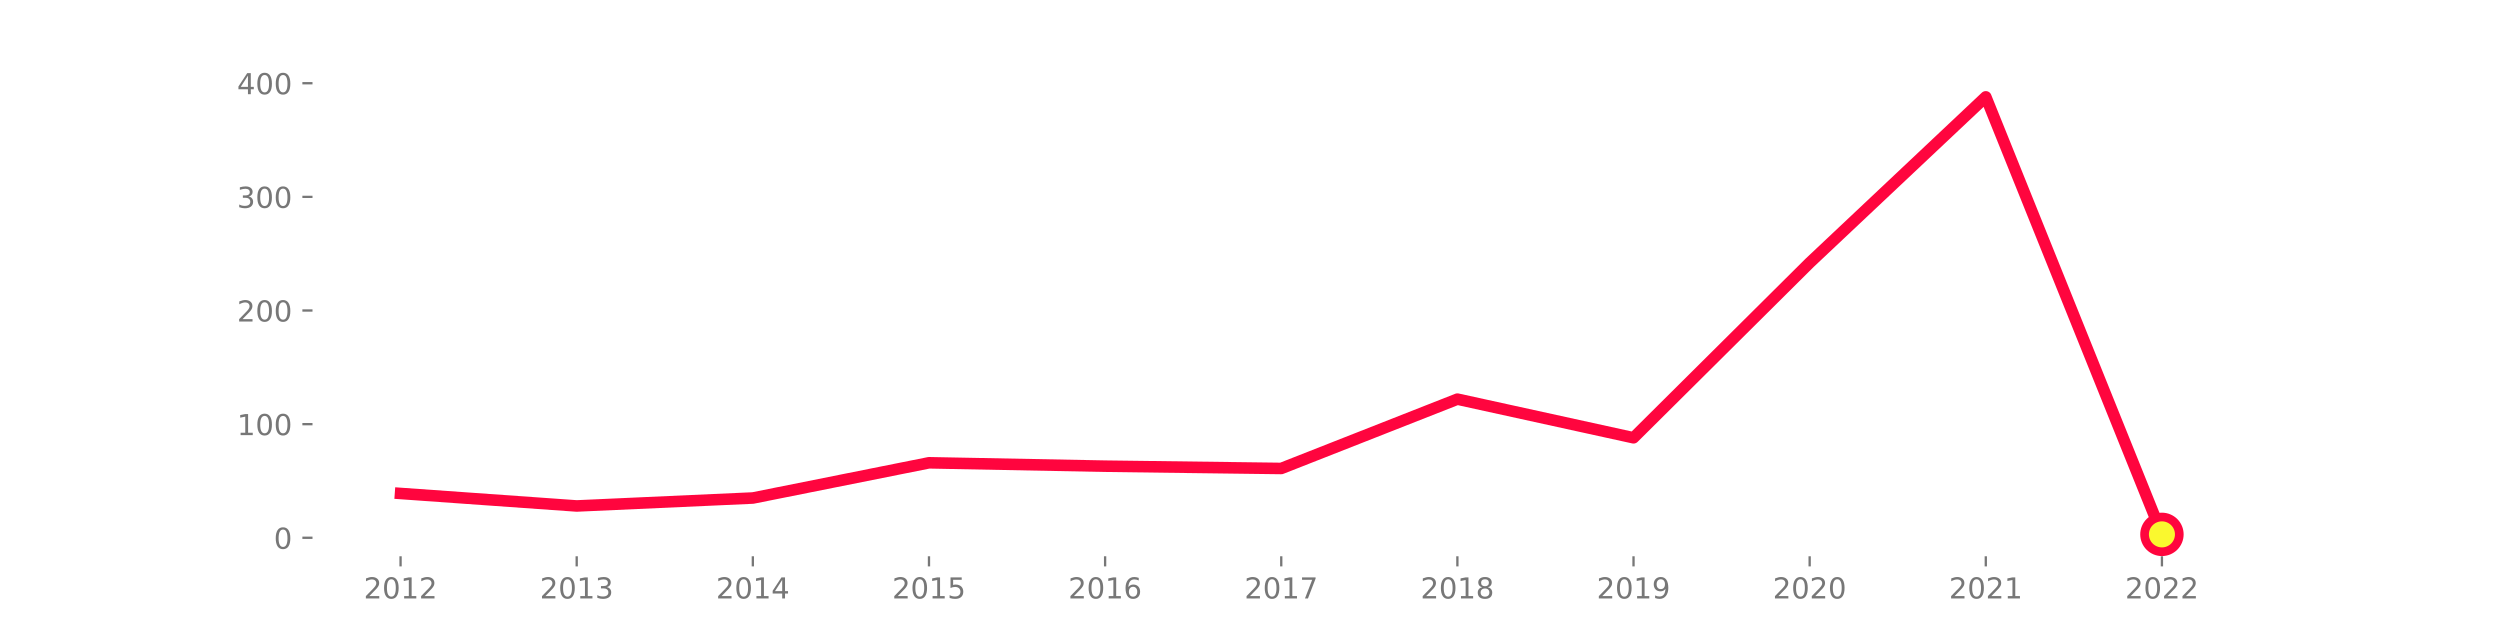
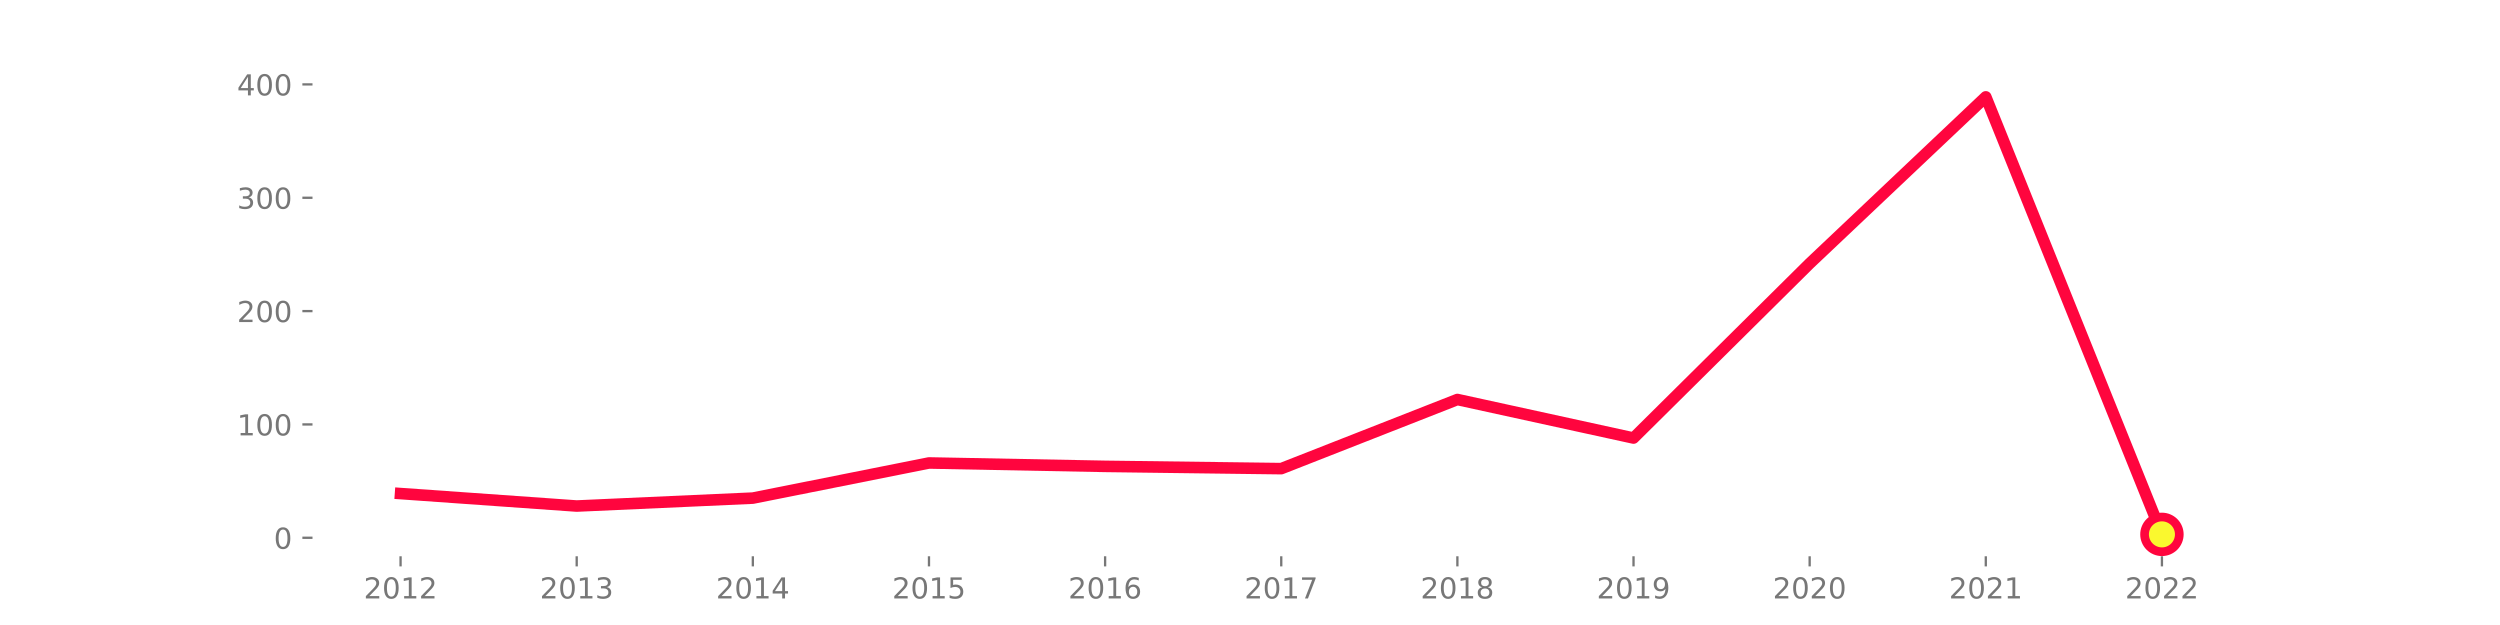
<svg xmlns="http://www.w3.org/2000/svg" xmlns:xlink="http://www.w3.org/1999/xlink" height="216pt" version="1.1" viewBox="0 0 864 216" width="864pt">
  <defs>
    <style type="text/css">*{stroke-linecap:butt;stroke-linejoin:round;}</style>
  </defs>
  <g id="figure_1">
    <g id="patch_1">
      <path d="M 0 216  L 864 216  L 864 0  L 0 0  z " style="fill:none;" />
    </g>
    <g id="axes_1">
      <g id="patch_2">
        <path d="M 108 192.24  L 777.6 192.24  L 777.6 25.92  L 108 25.92  z " style="fill:none;" />
      </g>
      <g id="matplotlib.axis_1">
        <g id="xtick_1">
          <g id="line2d_1">
            <defs>
              <path d="M 0 0  L 0 3.5  " id="m369d5d4faf" style="stroke:#777777;stroke-width:0.8;" />
            </defs>
            <g>
              <use style="fill:#777777;stroke:#777777;stroke-width:0.8;" x="138.436" xlink:href="#m369d5d4faf" y="192.24" />
            </g>
          </g>
          <g id="text_1">
            <g style="fill:#777777;" transform="translate(125.7114 206.8384)scale(0.1 -0.1)">
              <defs>
                <path d="M 19.188 8.297  L 53.609 8.297  L 53.609 0  L 7.328 0  L 7.328 8.297  Q 12.938 14.109 22.625 23.891  Q 32.328 33.688 34.812 36.531  Q 39.547 41.844 41.422 45.531  Q 43.312 49.219 43.312 52.781  Q 43.312 58.594 39.234 62.25  Q 35.156 65.922 28.609 65.922  Q 23.969 65.922 18.812 64.312  Q 13.672 62.703 7.812 59.422  L 7.812 69.391  Q 13.766 71.781 18.938 73  Q 24.125 74.219 28.422 74.219  Q 39.75 74.219 46.484 68.547  Q 53.219 62.891 53.219 53.422  Q 53.219 48.922 51.531 44.891  Q 49.859 40.875 45.406 35.406  Q 44.188 33.984 37.641 27.219  Q 31.109 20.453 19.188 8.297  z " id="DejaVuSans-50" />
                <path d="M 31.781 66.406  Q 24.172 66.406 20.328 58.906  Q 16.5 51.422 16.5 36.375  Q 16.5 21.391 20.328 13.891  Q 24.172 6.391 31.781 6.391  Q 39.453 6.391 43.281 13.891  Q 47.125 21.391 47.125 36.375  Q 47.125 51.422 43.281 58.906  Q 39.453 66.406 31.781 66.406  z M 31.781 74.219  Q 44.047 74.219 50.516 64.516  Q 56.984 54.828 56.984 36.375  Q 56.984 17.969 50.516 8.266  Q 44.047 -1.422 31.781 -1.422  Q 19.531 -1.422 13.062 8.266  Q 6.594 17.969 6.594 36.375  Q 6.594 54.828 13.062 64.516  Q 19.531 74.219 31.781 74.219  z " id="DejaVuSans-48" />
                <path d="M 12.406 8.297  L 28.516 8.297  L 28.516 63.922  L 10.984 60.406  L 10.984 69.391  L 28.422 72.906  L 38.281 72.906  L 38.281 8.297  L 54.391 8.297  L 54.391 0  L 12.406 0  z " id="DejaVuSans-49" />
              </defs>
              <use xlink:href="#DejaVuSans-50" />
              <use x="63.623" xlink:href="#DejaVuSans-48" />
              <use x="127.246" xlink:href="#DejaVuSans-49" />
              <use x="190.869" xlink:href="#DejaVuSans-50" />
            </g>
          </g>
        </g>
        <g id="xtick_2">
          <g id="line2d_2">
            <g>
              <use style="fill:#777777;stroke:#777777;stroke-width:0.8;" x="199.309" xlink:href="#m369d5d4faf" y="192.24" />
            </g>
          </g>
          <g id="text_2">
            <g style="fill:#777777;" transform="translate(186.5841 206.8384)scale(0.1 -0.1)">
              <defs>
                <path d="M 40.578 39.312  Q 47.656 37.797 51.625 33  Q 55.609 28.219 55.609 21.188  Q 55.609 10.406 48.188 4.484  Q 40.766 -1.422 27.094 -1.422  Q 22.516 -1.422 17.656 -0.516  Q 12.797 0.391 7.625 2.203  L 7.625 11.719  Q 11.719 9.328 16.594 8.109  Q 21.484 6.891 26.812 6.891  Q 36.078 6.891 40.938 10.547  Q 45.797 14.203 45.797 21.188  Q 45.797 27.641 41.281 31.266  Q 36.766 34.906 28.719 34.906  L 20.219 34.906  L 20.219 43.016  L 29.109 43.016  Q 36.375 43.016 40.234 45.922  Q 44.094 48.828 44.094 54.297  Q 44.094 59.906 40.109 62.906  Q 36.141 65.922 28.719 65.922  Q 24.656 65.922 20.016 65.031  Q 15.375 64.156 9.812 62.312  L 9.812 71.094  Q 15.438 72.656 20.344 73.438  Q 25.25 74.219 29.594 74.219  Q 40.828 74.219 47.359 69.109  Q 53.906 64.016 53.906 55.328  Q 53.906 49.266 50.438 45.094  Q 46.969 40.922 40.578 39.312  z " id="DejaVuSans-51" />
              </defs>
              <use xlink:href="#DejaVuSans-50" />
              <use x="63.623" xlink:href="#DejaVuSans-48" />
              <use x="127.246" xlink:href="#DejaVuSans-49" />
              <use x="190.869" xlink:href="#DejaVuSans-51" />
            </g>
          </g>
        </g>
        <g id="xtick_3">
          <g id="line2d_3">
            <g>
              <use style="fill:#777777;stroke:#777777;stroke-width:0.8;" x="260.182" xlink:href="#m369d5d4faf" y="192.24" />
            </g>
          </g>
          <g id="text_3">
            <g style="fill:#777777;" transform="translate(247.4568 206.8384)scale(0.1 -0.1)">
              <defs>
                <path d="M 37.797 64.312  L 12.891 25.391  L 37.797 25.391  z M 35.203 72.906  L 47.609 72.906  L 47.609 25.391  L 58.016 25.391  L 58.016 17.188  L 47.609 17.188  L 47.609 0  L 37.797 0  L 37.797 17.188  L 4.891 17.188  L 4.891 26.703  z " id="DejaVuSans-52" />
              </defs>
              <use xlink:href="#DejaVuSans-50" />
              <use x="63.623" xlink:href="#DejaVuSans-48" />
              <use x="127.246" xlink:href="#DejaVuSans-49" />
              <use x="190.869" xlink:href="#DejaVuSans-52" />
            </g>
          </g>
        </g>
        <g id="xtick_4">
          <g id="line2d_4">
            <g>
              <use style="fill:#777777;stroke:#777777;stroke-width:0.8;" x="321.055" xlink:href="#m369d5d4faf" y="192.24" />
            </g>
          </g>
          <g id="text_4">
            <g style="fill:#777777;" transform="translate(308.3295 206.8384)scale(0.1 -0.1)">
              <defs>
                <path d="M 10.797 72.906  L 49.516 72.906  L 49.516 64.594  L 19.828 64.594  L 19.828 46.734  Q 21.969 47.469 24.109 47.828  Q 26.266 48.188 28.422 48.188  Q 40.625 48.188 47.75 41.5  Q 54.891 34.812 54.891 23.391  Q 54.891 11.625 47.562 5.094  Q 40.234 -1.422 26.906 -1.422  Q 22.312 -1.422 17.547 -0.641  Q 12.797 0.141 7.719 1.703  L 7.719 11.625  Q 12.109 9.234 16.797 8.062  Q 21.484 6.891 26.703 6.891  Q 35.156 6.891 40.078 11.328  Q 45.016 15.766 45.016 23.391  Q 45.016 31 40.078 35.438  Q 35.156 39.891 26.703 39.891  Q 22.75 39.891 18.812 39.016  Q 14.891 38.141 10.797 36.281  z " id="DejaVuSans-53" />
              </defs>
              <use xlink:href="#DejaVuSans-50" />
              <use x="63.623" xlink:href="#DejaVuSans-48" />
              <use x="127.246" xlink:href="#DejaVuSans-49" />
              <use x="190.869" xlink:href="#DejaVuSans-53" />
            </g>
          </g>
        </g>
        <g id="xtick_5">
          <g id="line2d_5">
            <g>
              <use style="fill:#777777;stroke:#777777;stroke-width:0.8;" x="381.927" xlink:href="#m369d5d4faf" y="192.24" />
            </g>
          </g>
          <g id="text_5">
            <g style="fill:#777777;" transform="translate(369.2023 206.8384)scale(0.1 -0.1)">
              <defs>
                <path d="M 33.016 40.375  Q 26.375 40.375 22.484 35.828  Q 18.609 31.297 18.609 23.391  Q 18.609 15.531 22.484 10.953  Q 26.375 6.391 33.016 6.391  Q 39.656 6.391 43.531 10.953  Q 47.406 15.531 47.406 23.391  Q 47.406 31.297 43.531 35.828  Q 39.656 40.375 33.016 40.375  z M 52.594 71.297  L 52.594 62.312  Q 48.875 64.062 45.094 64.984  Q 41.312 65.922 37.594 65.922  Q 27.828 65.922 22.672 59.328  Q 17.531 52.734 16.797 39.406  Q 19.672 43.656 24.016 45.922  Q 28.375 48.188 33.594 48.188  Q 44.578 48.188 50.953 41.516  Q 57.328 34.859 57.328 23.391  Q 57.328 12.156 50.688 5.359  Q 44.047 -1.422 33.016 -1.422  Q 20.359 -1.422 13.672 8.266  Q 6.984 17.969 6.984 36.375  Q 6.984 53.656 15.188 63.938  Q 23.391 74.219 37.203 74.219  Q 40.922 74.219 44.703 73.484  Q 48.484 72.75 52.594 71.297  z " id="DejaVuSans-54" />
              </defs>
              <use xlink:href="#DejaVuSans-50" />
              <use x="63.623" xlink:href="#DejaVuSans-48" />
              <use x="127.246" xlink:href="#DejaVuSans-49" />
              <use x="190.869" xlink:href="#DejaVuSans-54" />
            </g>
          </g>
        </g>
        <g id="xtick_6">
          <g id="line2d_6">
            <g>
              <use style="fill:#777777;stroke:#777777;stroke-width:0.8;" x="442.8" xlink:href="#m369d5d4faf" y="192.24" />
            </g>
          </g>
          <g id="text_6">
            <g style="fill:#777777;" transform="translate(430.075 206.8384)scale(0.1 -0.1)">
              <defs>
                <path d="M 8.203 72.906  L 55.078 72.906  L 55.078 68.703  L 28.609 0  L 18.312 0  L 43.219 64.594  L 8.203 64.594  z " id="DejaVuSans-55" />
              </defs>
              <use xlink:href="#DejaVuSans-50" />
              <use x="63.623" xlink:href="#DejaVuSans-48" />
              <use x="127.246" xlink:href="#DejaVuSans-49" />
              <use x="190.869" xlink:href="#DejaVuSans-55" />
            </g>
          </g>
        </g>
        <g id="xtick_7">
          <g id="line2d_7">
            <g>
              <use style="fill:#777777;stroke:#777777;stroke-width:0.8;" x="503.673" xlink:href="#m369d5d4faf" y="192.24" />
            </g>
          </g>
          <g id="text_7">
            <g style="fill:#777777;" transform="translate(490.9477 206.8384)scale(0.1 -0.1)">
              <defs>
                <path d="M 31.781 34.625  Q 24.75 34.625 20.719 30.859  Q 16.703 27.094 16.703 20.516  Q 16.703 13.922 20.719 10.156  Q 24.75 6.391 31.781 6.391  Q 38.812 6.391 42.859 10.172  Q 46.922 13.969 46.922 20.516  Q 46.922 27.094 42.891 30.859  Q 38.875 34.625 31.781 34.625  z M 21.922 38.812  Q 15.578 40.375 12.031 44.719  Q 8.5 49.078 8.5 55.328  Q 8.5 64.062 14.719 69.141  Q 20.953 74.219 31.781 74.219  Q 42.672 74.219 48.875 69.141  Q 55.078 64.062 55.078 55.328  Q 55.078 49.078 51.531 44.719  Q 48 40.375 41.703 38.812  Q 48.828 37.156 52.797 32.312  Q 56.781 27.484 56.781 20.516  Q 56.781 9.906 50.312 4.234  Q 43.844 -1.422 31.781 -1.422  Q 19.734 -1.422 13.25 4.234  Q 6.781 9.906 6.781 20.516  Q 6.781 27.484 10.781 32.312  Q 14.797 37.156 21.922 38.812  z M 18.312 54.391  Q 18.312 48.734 21.844 45.562  Q 25.391 42.391 31.781 42.391  Q 38.141 42.391 41.719 45.562  Q 45.312 48.734 45.312 54.391  Q 45.312 60.062 41.719 63.234  Q 38.141 66.406 31.781 66.406  Q 25.391 66.406 21.844 63.234  Q 18.312 60.062 18.312 54.391  z " id="DejaVuSans-56" />
              </defs>
              <use xlink:href="#DejaVuSans-50" />
              <use x="63.623" xlink:href="#DejaVuSans-48" />
              <use x="127.246" xlink:href="#DejaVuSans-49" />
              <use x="190.869" xlink:href="#DejaVuSans-56" />
            </g>
          </g>
        </g>
        <g id="xtick_8">
          <g id="line2d_8">
            <g>
              <use style="fill:#777777;stroke:#777777;stroke-width:0.8;" x="564.545" xlink:href="#m369d5d4faf" y="192.24" />
            </g>
          </g>
          <g id="text_8">
            <g style="fill:#777777;" transform="translate(551.8205 206.8384)scale(0.1 -0.1)">
              <defs>
                <path d="M 10.984 1.516  L 10.984 10.5  Q 14.703 8.734 18.5 7.812  Q 22.312 6.891 25.984 6.891  Q 35.75 6.891 40.891 13.453  Q 46.047 20.016 46.781 33.406  Q 43.953 29.203 39.594 26.953  Q 35.25 24.703 29.984 24.703  Q 19.047 24.703 12.672 31.312  Q 6.297 37.938 6.297 49.422  Q 6.297 60.641 12.938 67.422  Q 19.578 74.219 30.609 74.219  Q 43.266 74.219 49.922 64.516  Q 56.594 54.828 56.594 36.375  Q 56.594 19.141 48.406 8.859  Q 40.234 -1.422 26.422 -1.422  Q 22.703 -1.422 18.891 -0.688  Q 15.094 0.047 10.984 1.516  z M 30.609 32.422  Q 37.25 32.422 41.125 36.953  Q 45.016 41.5 45.016 49.422  Q 45.016 57.281 41.125 61.844  Q 37.25 66.406 30.609 66.406  Q 23.969 66.406 20.094 61.844  Q 16.219 57.281 16.219 49.422  Q 16.219 41.5 20.094 36.953  Q 23.969 32.422 30.609 32.422  z " id="DejaVuSans-57" />
              </defs>
              <use xlink:href="#DejaVuSans-50" />
              <use x="63.623" xlink:href="#DejaVuSans-48" />
              <use x="127.246" xlink:href="#DejaVuSans-49" />
              <use x="190.869" xlink:href="#DejaVuSans-57" />
            </g>
          </g>
        </g>
        <g id="xtick_9">
          <g id="line2d_9">
            <g>
              <use style="fill:#777777;stroke:#777777;stroke-width:0.8;" x="625.418" xlink:href="#m369d5d4faf" y="192.24" />
            </g>
          </g>
          <g id="text_9">
            <g style="fill:#777777;" transform="translate(612.6932 206.8384)scale(0.1 -0.1)">
              <use xlink:href="#DejaVuSans-50" />
              <use x="63.623" xlink:href="#DejaVuSans-48" />
              <use x="127.246" xlink:href="#DejaVuSans-50" />
              <use x="190.869" xlink:href="#DejaVuSans-48" />
            </g>
          </g>
        </g>
        <g id="xtick_10">
          <g id="line2d_10">
            <g>
              <use style="fill:#777777;stroke:#777777;stroke-width:0.8;" x="686.291" xlink:href="#m369d5d4faf" y="192.24" />
            </g>
          </g>
          <g id="text_10">
            <g style="fill:#777777;" transform="translate(673.5659 206.8384)scale(0.1 -0.1)">
              <use xlink:href="#DejaVuSans-50" />
              <use x="63.623" xlink:href="#DejaVuSans-48" />
              <use x="127.246" xlink:href="#DejaVuSans-50" />
              <use x="190.869" xlink:href="#DejaVuSans-49" />
            </g>
          </g>
        </g>
        <g id="xtick_11">
          <g id="line2d_11">
            <g>
              <use style="fill:#777777;stroke:#777777;stroke-width:0.8;" x="747.164" xlink:href="#m369d5d4faf" y="192.24" />
            </g>
          </g>
          <g id="text_11">
            <g style="fill:#777777;" transform="translate(734.4386 206.8384)scale(0.1 -0.1)">
              <use xlink:href="#DejaVuSans-50" />
              <use x="63.623" xlink:href="#DejaVuSans-48" />
              <use x="127.246" xlink:href="#DejaVuSans-50" />
              <use x="190.869" xlink:href="#DejaVuSans-50" />
            </g>
          </g>
        </g>
      </g>
      <g id="matplotlib.axis_2">
        <g id="ytick_1">
          <g id="line2d_12">
            <defs>
              <path d="M 0 0  L -3.5 0  " id="m733c687d9e" style="stroke:#777777;stroke-width:0.8;" />
            </defs>
            <g>
-               <use style="fill:#777777;stroke:#777777;stroke-width:0.8;" x="108" xlink:href="#m733c687d9e" y="185.858" />
+               <use style="fill:#777777;stroke:#777777;stroke-width:0.8;" x="108" xlink:href="#m733c687d9e" y="185.855" />
            </g>
          </g>
          <g id="text_12">
-             <g style="fill:#777777;" transform="translate(94.6375 189.6574)scale(0.1 -0.1)">
+             <g style="fill:#777777;" transform="translate(94.6375 189.6543)scale(0.1 -0.1)">
              <use xlink:href="#DejaVuSans-48" />
            </g>
          </g>
        </g>
        <g id="ytick_2">
          <g id="line2d_13">
            <g>
-               <use style="fill:#777777;stroke:#777777;stroke-width:0.8;" x="108" xlink:href="#m733c687d9e" y="146.585" />
+               <use style="fill:#777777;stroke:#777777;stroke-width:0.8;" x="108" xlink:href="#m733c687d9e" y="146.684" />
            </g>
          </g>
          <g id="text_13">
-             <g style="fill:#777777;" transform="translate(81.9125 150.3847)scale(0.1 -0.1)">
+             <g style="fill:#777777;" transform="translate(81.9125 150.4834)scale(0.1 -0.1)">
              <use xlink:href="#DejaVuSans-49" />
              <use x="63.623" xlink:href="#DejaVuSans-48" />
              <use x="127.246" xlink:href="#DejaVuSans-48" />
            </g>
          </g>
        </g>
        <g id="ytick_3">
          <g id="line2d_14">
            <g>
-               <use style="fill:#777777;stroke:#777777;stroke-width:0.8;" x="108" xlink:href="#m733c687d9e" y="107.313" />
+               <use style="fill:#777777;stroke:#777777;stroke-width:0.8;" x="108" xlink:href="#m733c687d9e" y="107.513" />
            </g>
          </g>
          <g id="text_14">
-             <g style="fill:#777777;" transform="translate(81.9125 111.1119)scale(0.1 -0.1)">
+             <g style="fill:#777777;" transform="translate(81.9125 111.3124)scale(0.1 -0.1)">
              <use xlink:href="#DejaVuSans-50" />
              <use x="63.623" xlink:href="#DejaVuSans-48" />
              <use x="127.246" xlink:href="#DejaVuSans-48" />
            </g>
          </g>
        </g>
        <g id="ytick_4">
          <g id="line2d_15">
            <g>
-               <use style="fill:#777777;stroke:#777777;stroke-width:0.8;" x="108" xlink:href="#m733c687d9e" y="68.04" />
+               <use style="fill:#777777;stroke:#777777;stroke-width:0.8;" x="108" xlink:href="#m733c687d9e" y="68.342" />
            </g>
          </g>
          <g id="text_15">
-             <g style="fill:#777777;" transform="translate(81.9125 71.83922)scale(0.1 -0.1)">
+             <g style="fill:#777777;" transform="translate(81.9125 72.1414)scale(0.1 -0.1)">
              <use xlink:href="#DejaVuSans-51" />
              <use x="63.623" xlink:href="#DejaVuSans-48" />
              <use x="127.246" xlink:href="#DejaVuSans-48" />
            </g>
          </g>
        </g>
        <g id="ytick_5">
          <g id="line2d_16">
            <g>
-               <use style="fill:#777777;stroke:#777777;stroke-width:0.8;" x="108" xlink:href="#m733c687d9e" y="28.767" />
+               <use style="fill:#777777;stroke:#777777;stroke-width:0.8;" x="108" xlink:href="#m733c687d9e" y="29.171" />
            </g>
          </g>
          <g id="text_16">
-             <g style="fill:#777777;" transform="translate(81.9125 32.56649)scale(0.1 -0.1)">
+             <g style="fill:#777777;" transform="translate(81.9125 32.97041)scale(0.1 -0.1)">
              <use xlink:href="#DejaVuSans-52" />
              <use x="63.623" xlink:href="#DejaVuSans-48" />
              <use x="127.246" xlink:href="#DejaVuSans-48" />
            </g>
          </g>
        </g>
      </g>
      <g id="line2d_17">
-         <path clip-path="url(#p371792d809)" d="M 138.436 170.542  L 199.309 174.862  L 260.182 172.113  L 321.055 159.938  L 381.927 161.116  L 442.8 161.902  L 503.673 137.945  L 564.545 151.298  L 625.418 90.818  L 686.291 33.48  L 747.164 184.68  " style="fill:none;stroke:#ff053e;stroke-linecap:square;stroke-width:4;" />
+         <path clip-path="url(#p371792d809)" d="M 138.436 170.578  L 199.309 174.887  L 260.182 172.145  L 321.055 160.002  L 381.927 161.177  L 442.8 161.961  L 503.673 138.067  L 564.545 151.385  L 625.418 91.061  L 686.291 33.48  L 747.164 184.68  " style="fill:none;stroke:#ff053e;stroke-linecap:square;stroke-width:4;" />
      </g>
      <g id="line2d_18">
        <path clip-path="url(#p371792d809)" d="M 747.164 184.68  " style="fill:none;stroke:#ff053e;stroke-linecap:square;stroke-width:4;" />
        <defs>
          <path d="M 0 6  C 1.591 6 3.117 5.368 4.243 4.243  C 5.368 3.117 6 1.591 6 0  C 6 -1.591 5.368 -3.117 4.243 -4.243  C 3.117 -5.368 1.591 -6 0 -6  C -1.591 -6 -3.117 -5.368 -4.243 -4.243  C -5.368 -3.117 -6 -1.591 -6 0  C -6 1.591 -5.368 3.117 -4.243 4.243  C -3.117 5.368 -1.591 6 0 6  z " id="m761ea37a20" style="stroke:#ff053e;stroke-width:3;" />
        </defs>
        <g clip-path="url(#p371792d809)">
          <use style="fill:#faf82e;stroke:#ff053e;stroke-width:3;" x="747.164" xlink:href="#m761ea37a20" y="184.68" />
        </g>
      </g>
    </g>
  </g>
  <defs>
    <clipPath id="p371792d809">
      <rect height="166.32" width="669.6" x="108" y="25.92" />
    </clipPath>
  </defs>
</svg>
